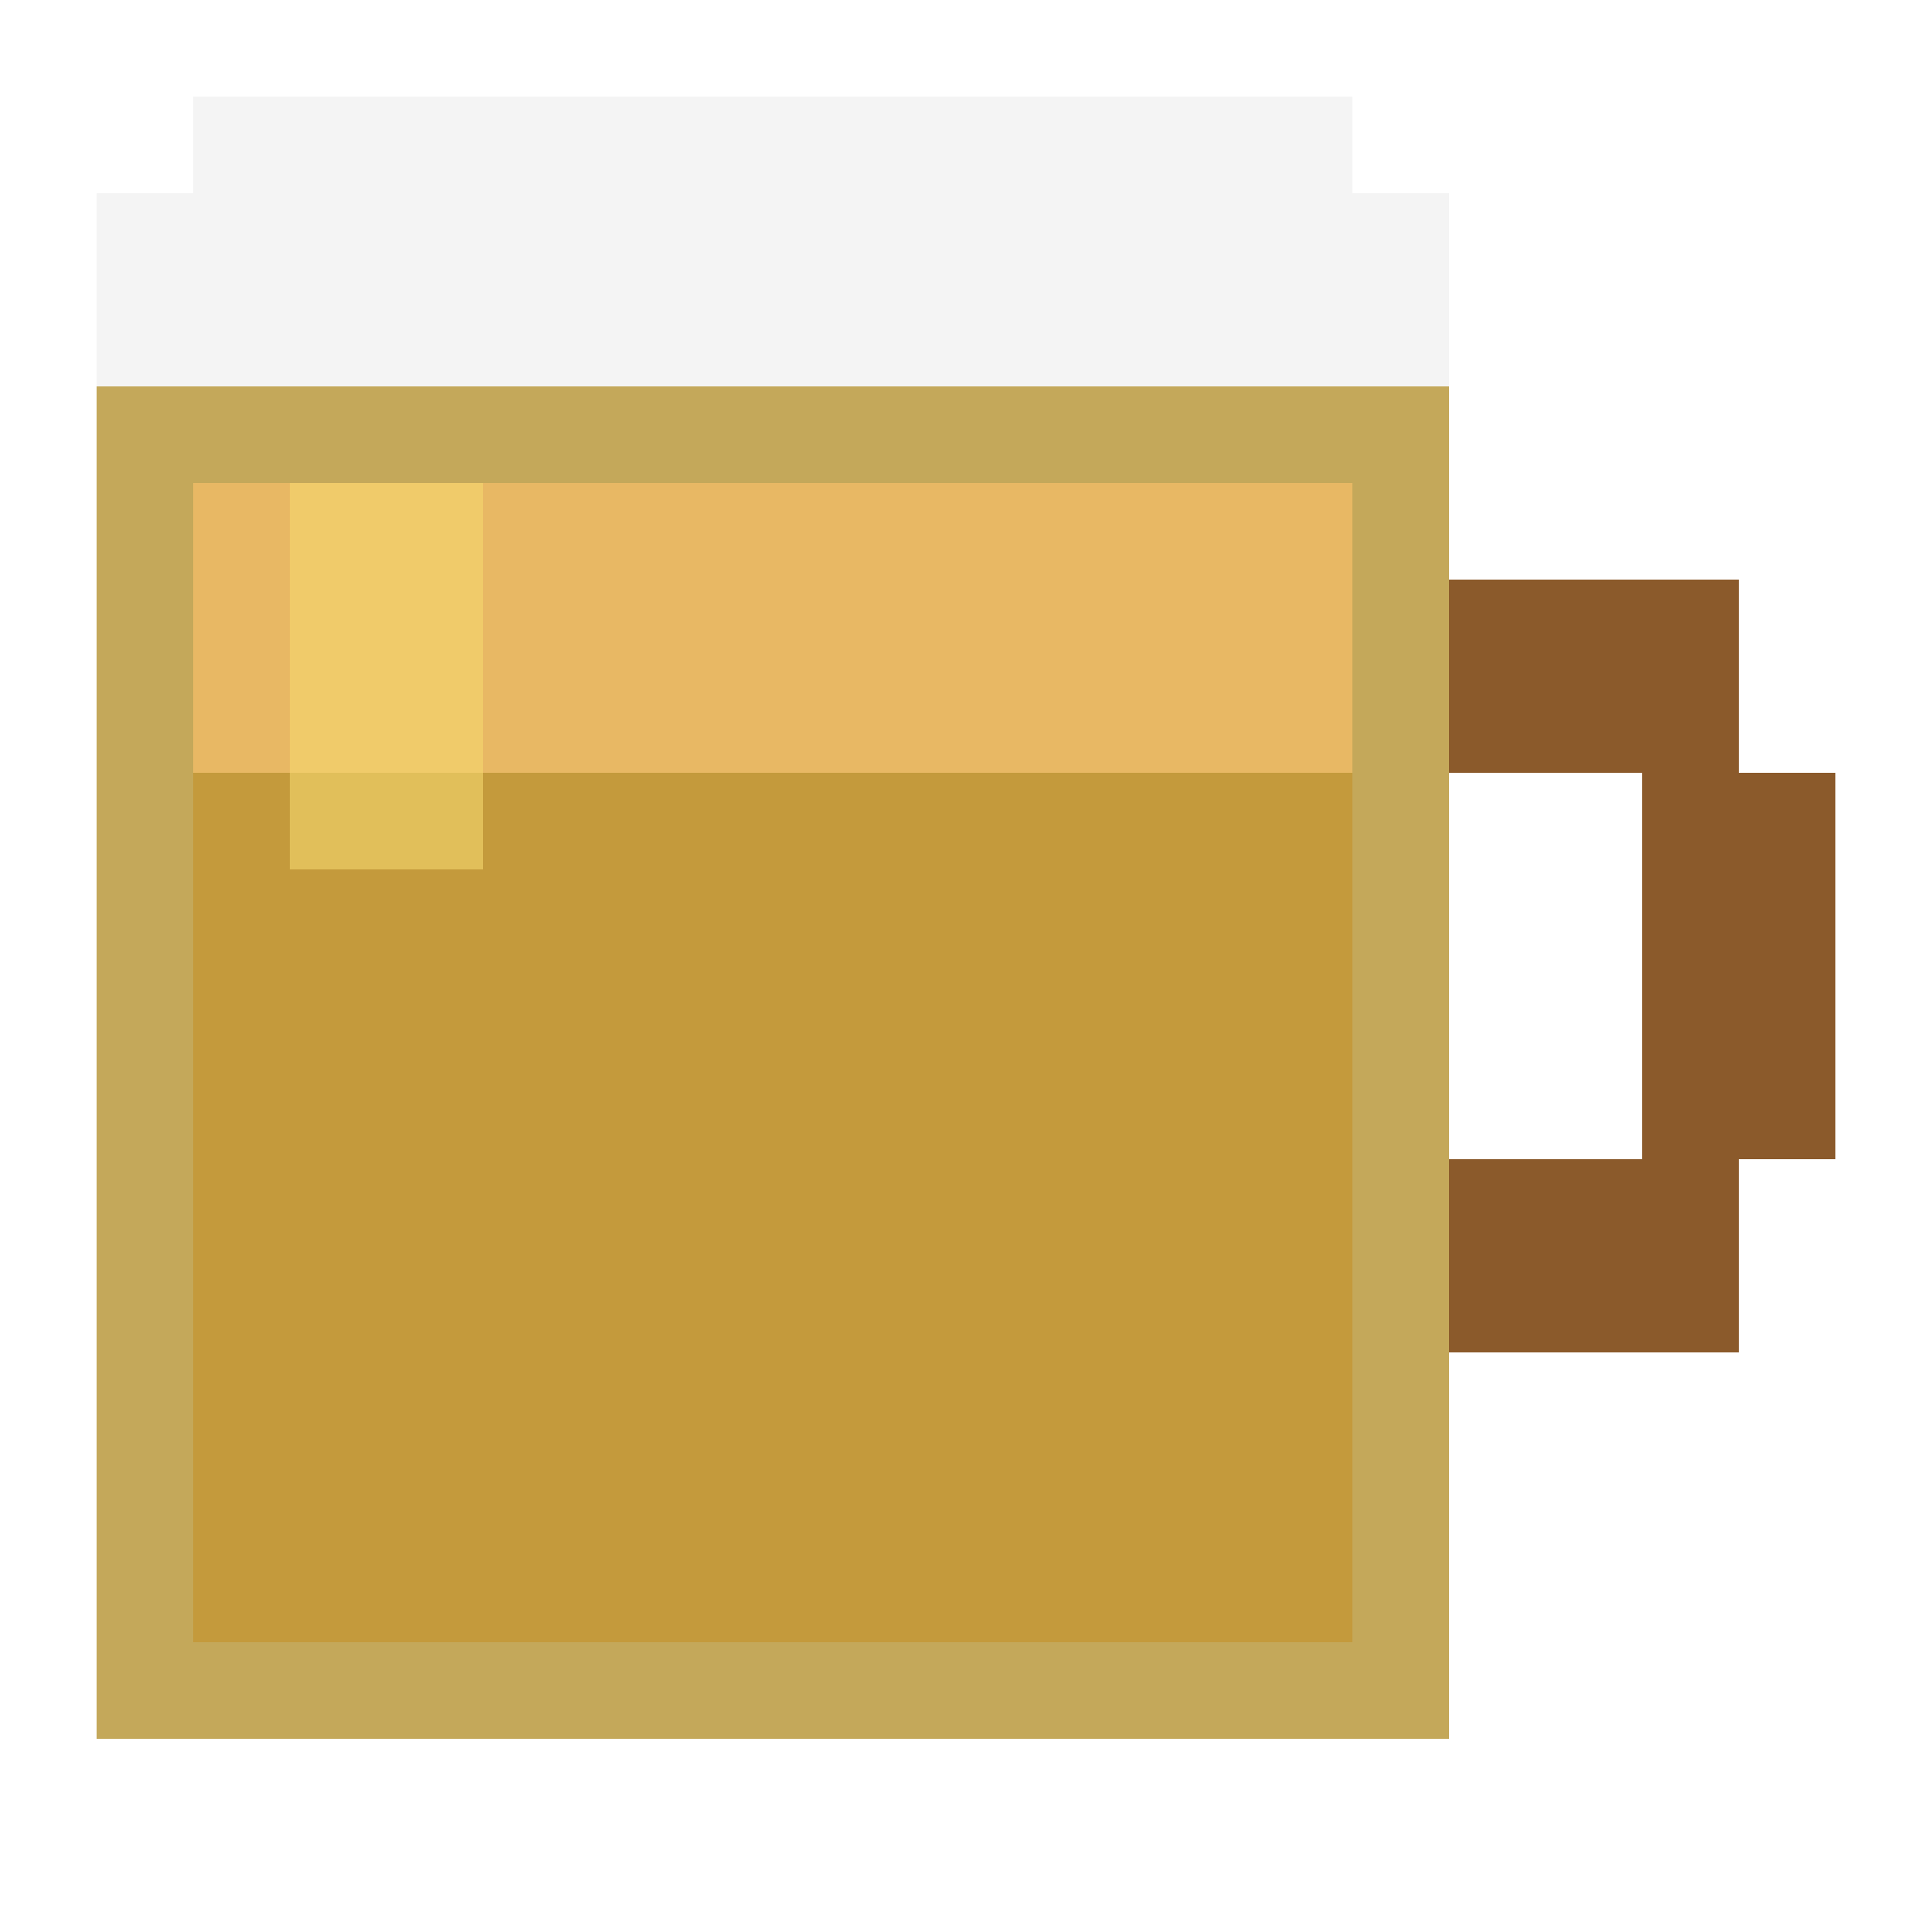
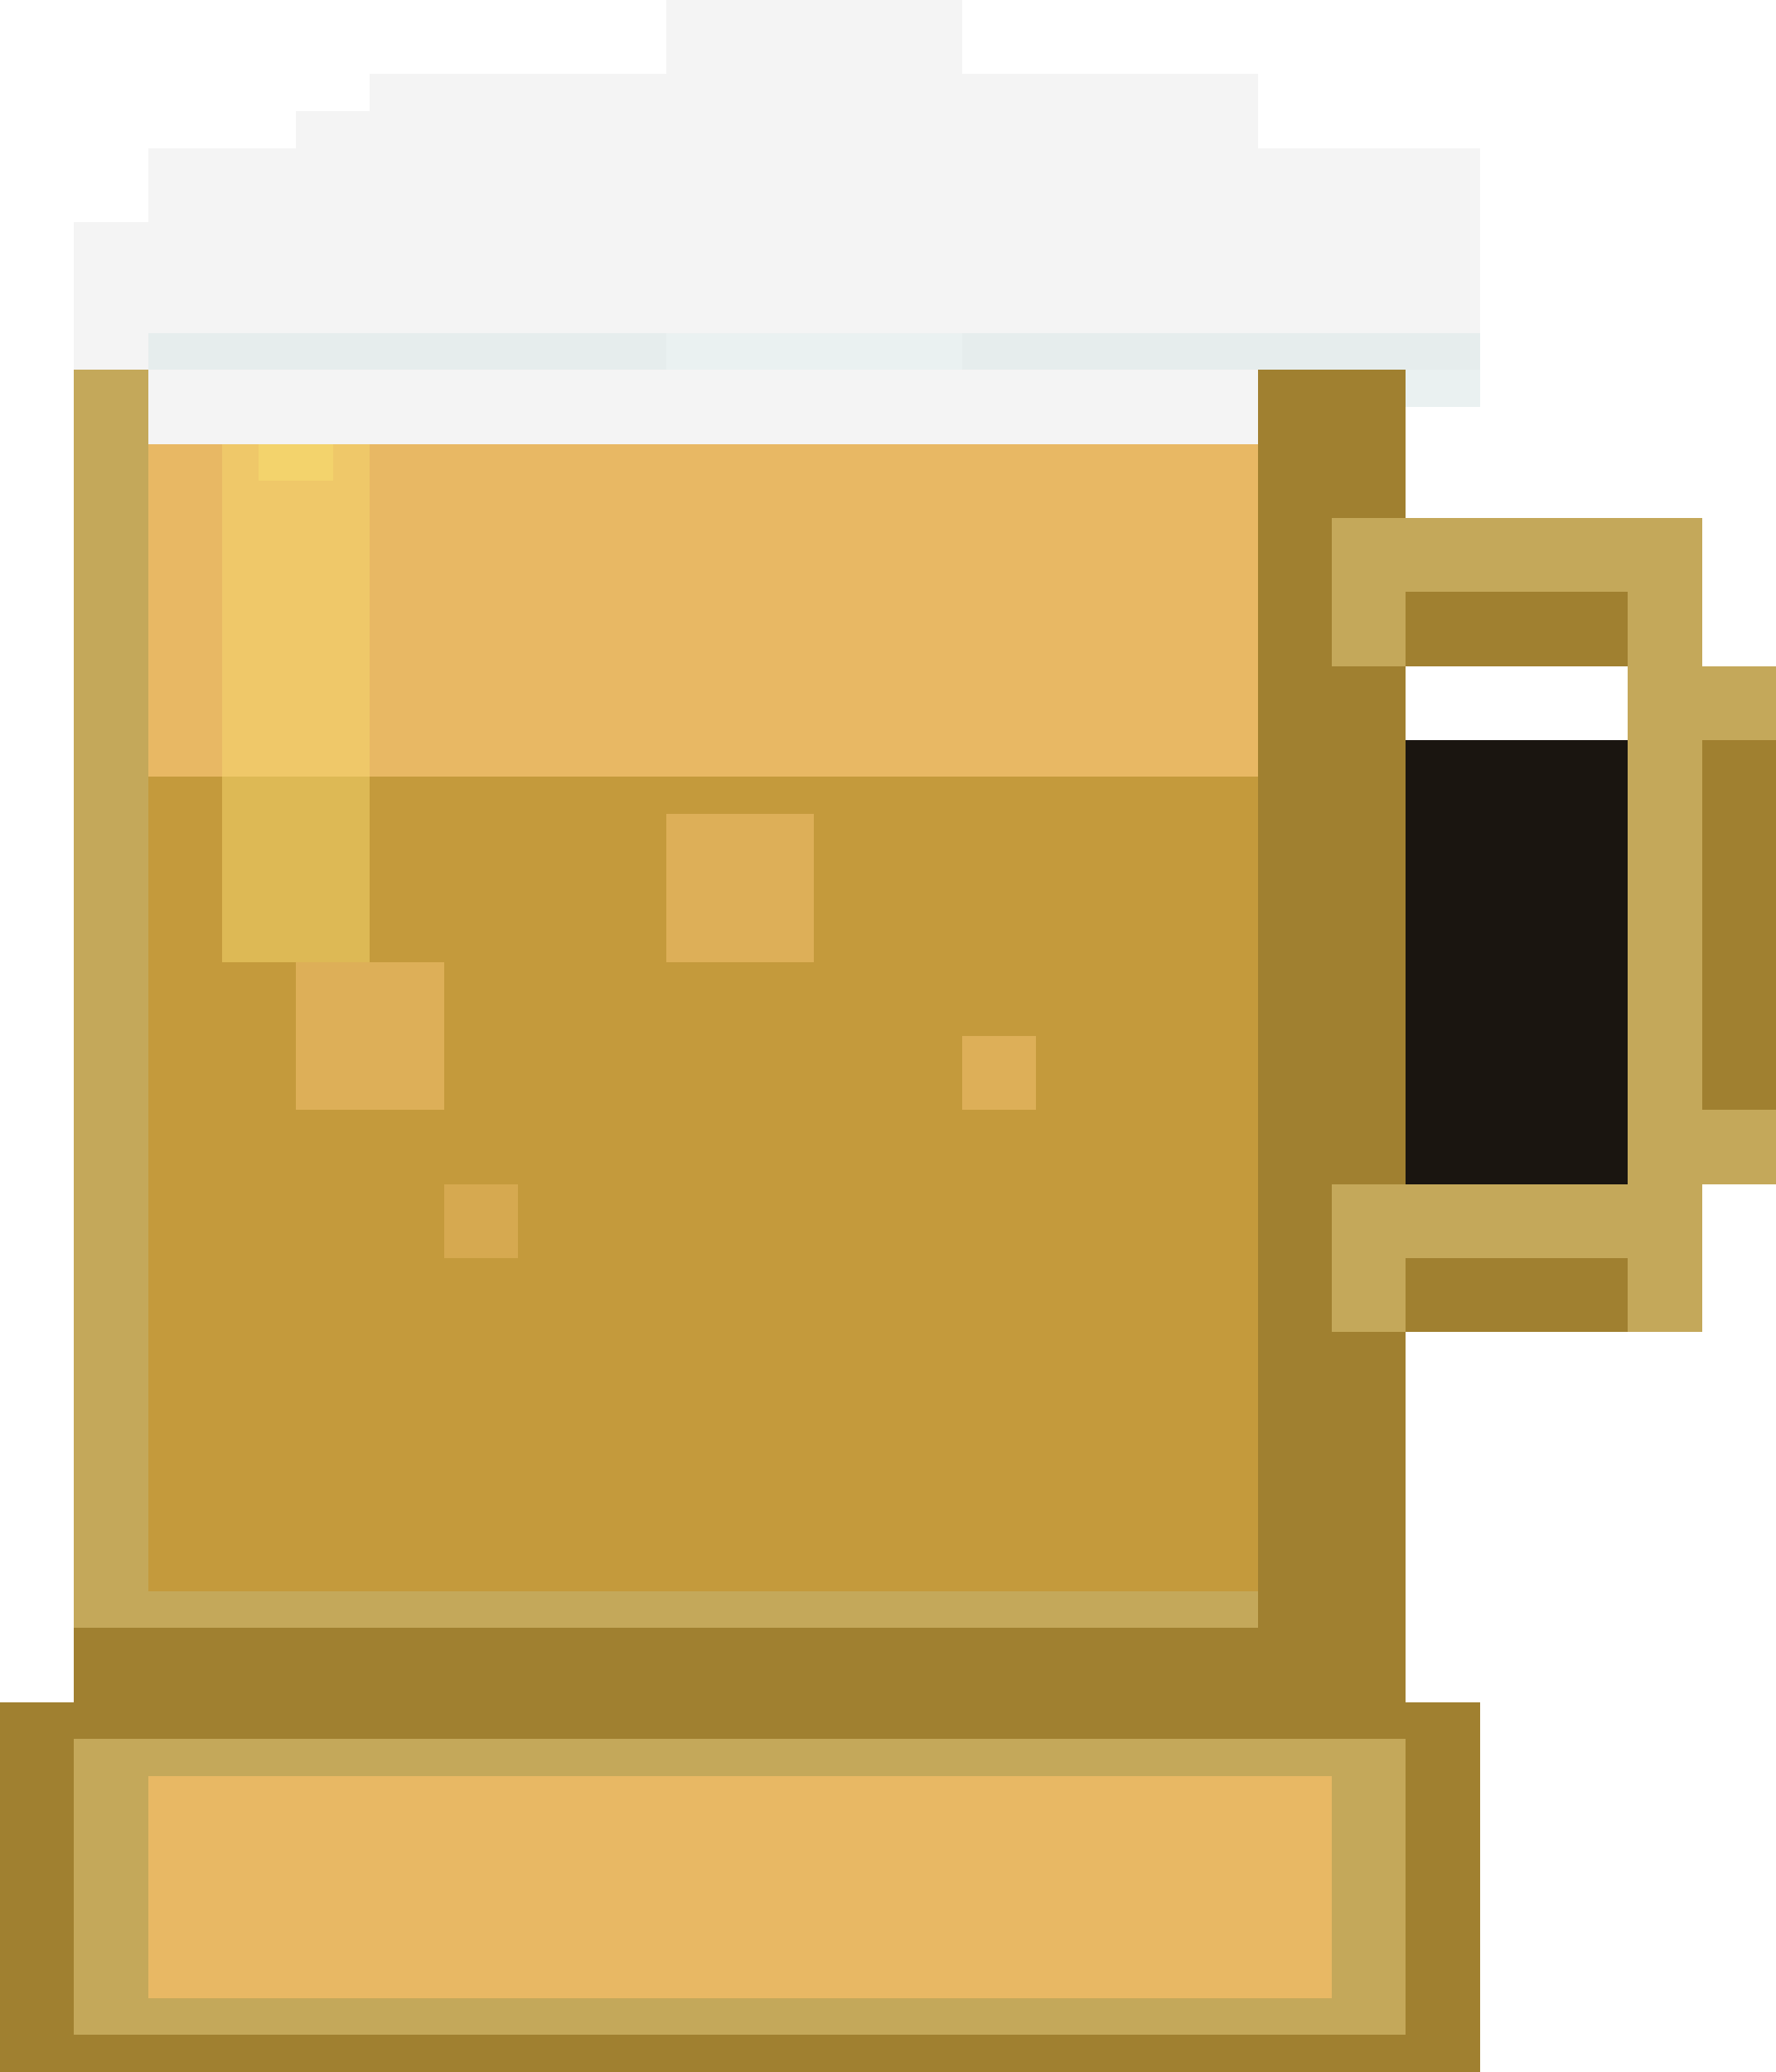
- <svg xmlns="http://www.w3.org/2000/svg" viewBox="0 0 20 20" shape-rendering="crispEdges">
-   <rect x="2" y="1" width="12" height="3" fill="#f4f4f4" />
-   <rect x="1" y="2" width="14" height="2" fill="#f4f4f4" />
-   <rect x="1" y="4" width="14" height="14" fill="#c4a85a" />
-   <rect x="2" y="5" width="12" height="12" fill="#e8b864" />
-   <rect x="2" y="8" width="12" height="9" fill="#c49a3c" />
-   <rect x="15" y="6" width="3" height="2" fill="#8b5a2b" />
-   <rect x="17" y="8" width="2" height="4" fill="#8b5a2b" />
-   <rect x="15" y="12" width="3" height="2" fill="#8b5a2b" />
-   <rect x="3" y="5" width="2" height="4" fill="#f5d76e" opacity="0.6" />
+ <svg xmlns="http://www.w3.org/2000/svg" viewBox="0 0 48 56" shape-rendering="crispEdges">
+   <rect x="4" y="4" width="6" height="6" fill="#f4f4f4" />
+   <rect x="2" y="6" width="8" height="5" fill="#f4f4f4" />
+   <rect x="10" y="2" width="8" height="8" fill="#f4f4f4" />
+   <rect x="8" y="3" width="10" height="6" fill="#f4f4f4" />
+   <rect x="18" y="0" width="8" height="9" fill="#f4f4f4" />
+   <rect x="16" y="2" width="10" height="6" fill="#f4f4f4" />
+   <rect x="26" y="2" width="8" height="8" fill="#f4f4f4" />
+   <rect x="24" y="3" width="10" height="6" fill="#f4f4f4" />
+   <rect x="34" y="4" width="6" height="6" fill="#f4f4f4" />
+   <rect x="32" y="5" width="8" height="5" fill="#f4f4f4" />
+   <rect x="4" y="9" width="36" height="2" fill="#dce8e8" opacity="0.6" />
+   <rect x="2" y="10" width="36" height="38" fill="#c4a85a" />
+   <rect x="34" y="10" width="4" height="38" fill="#a08030" />
+   <rect x="2" y="44" width="36" height="4" fill="#a08030" />
+   <rect x="4" y="11" width="30" height="32" fill="#e8b864" />
+   <rect x="4" y="18" width="30" height="25" fill="#c49a3c" />
+   <rect x="4" y="18" width="30" height="3" fill="#e8b864" />
+   <rect x="8" y="26" width="4" height="4" fill="#e8b864" opacity="0.7" />
+   <rect x="18" y="22" width="4" height="4" fill="#e8b864" opacity="0.7" />
+   <rect x="26" y="28" width="2" height="2" fill="#e8b864" opacity="0.7" />
+   <rect x="12" y="32" width="2" height="2" fill="#e8b864" opacity="0.5" />
+   <rect x="6" y="12" width="4" height="14" fill="#f5d76e" opacity="0.5" />
+   <rect x="7" y="11" width="2" height="2" fill="#f5d76e" opacity="0.7" />
+   <rect x="0" y="46" width="40" height="10" fill="#a08030" />
+   <rect x="2" y="47" width="36" height="8" fill="#c4a85a" />
+   <rect x="4" y="48" width="32" height="6" fill="#e8b864" />
+   <rect x="36" y="14" width="10" height="4" fill="#c4a85a" />
+   <rect x="44" y="18" width="6" height="14" fill="#c4a85a" />
+   <rect x="36" y="32" width="10" height="4" fill="#c4a85a" />
+   <rect x="38" y="16" width="6" height="2" fill="#a08030" />
+   <rect x="46" y="20" width="2" height="10" fill="#a08030" />
+   <rect x="38" y="34" width="6" height="2" fill="#a08030" />
+   <rect x="38" y="20" width="6" height="12" fill="#1a1510" />
+   <rect x="4" y="10" width="30" height="2" fill="#f4f4f4" />
</svg>
